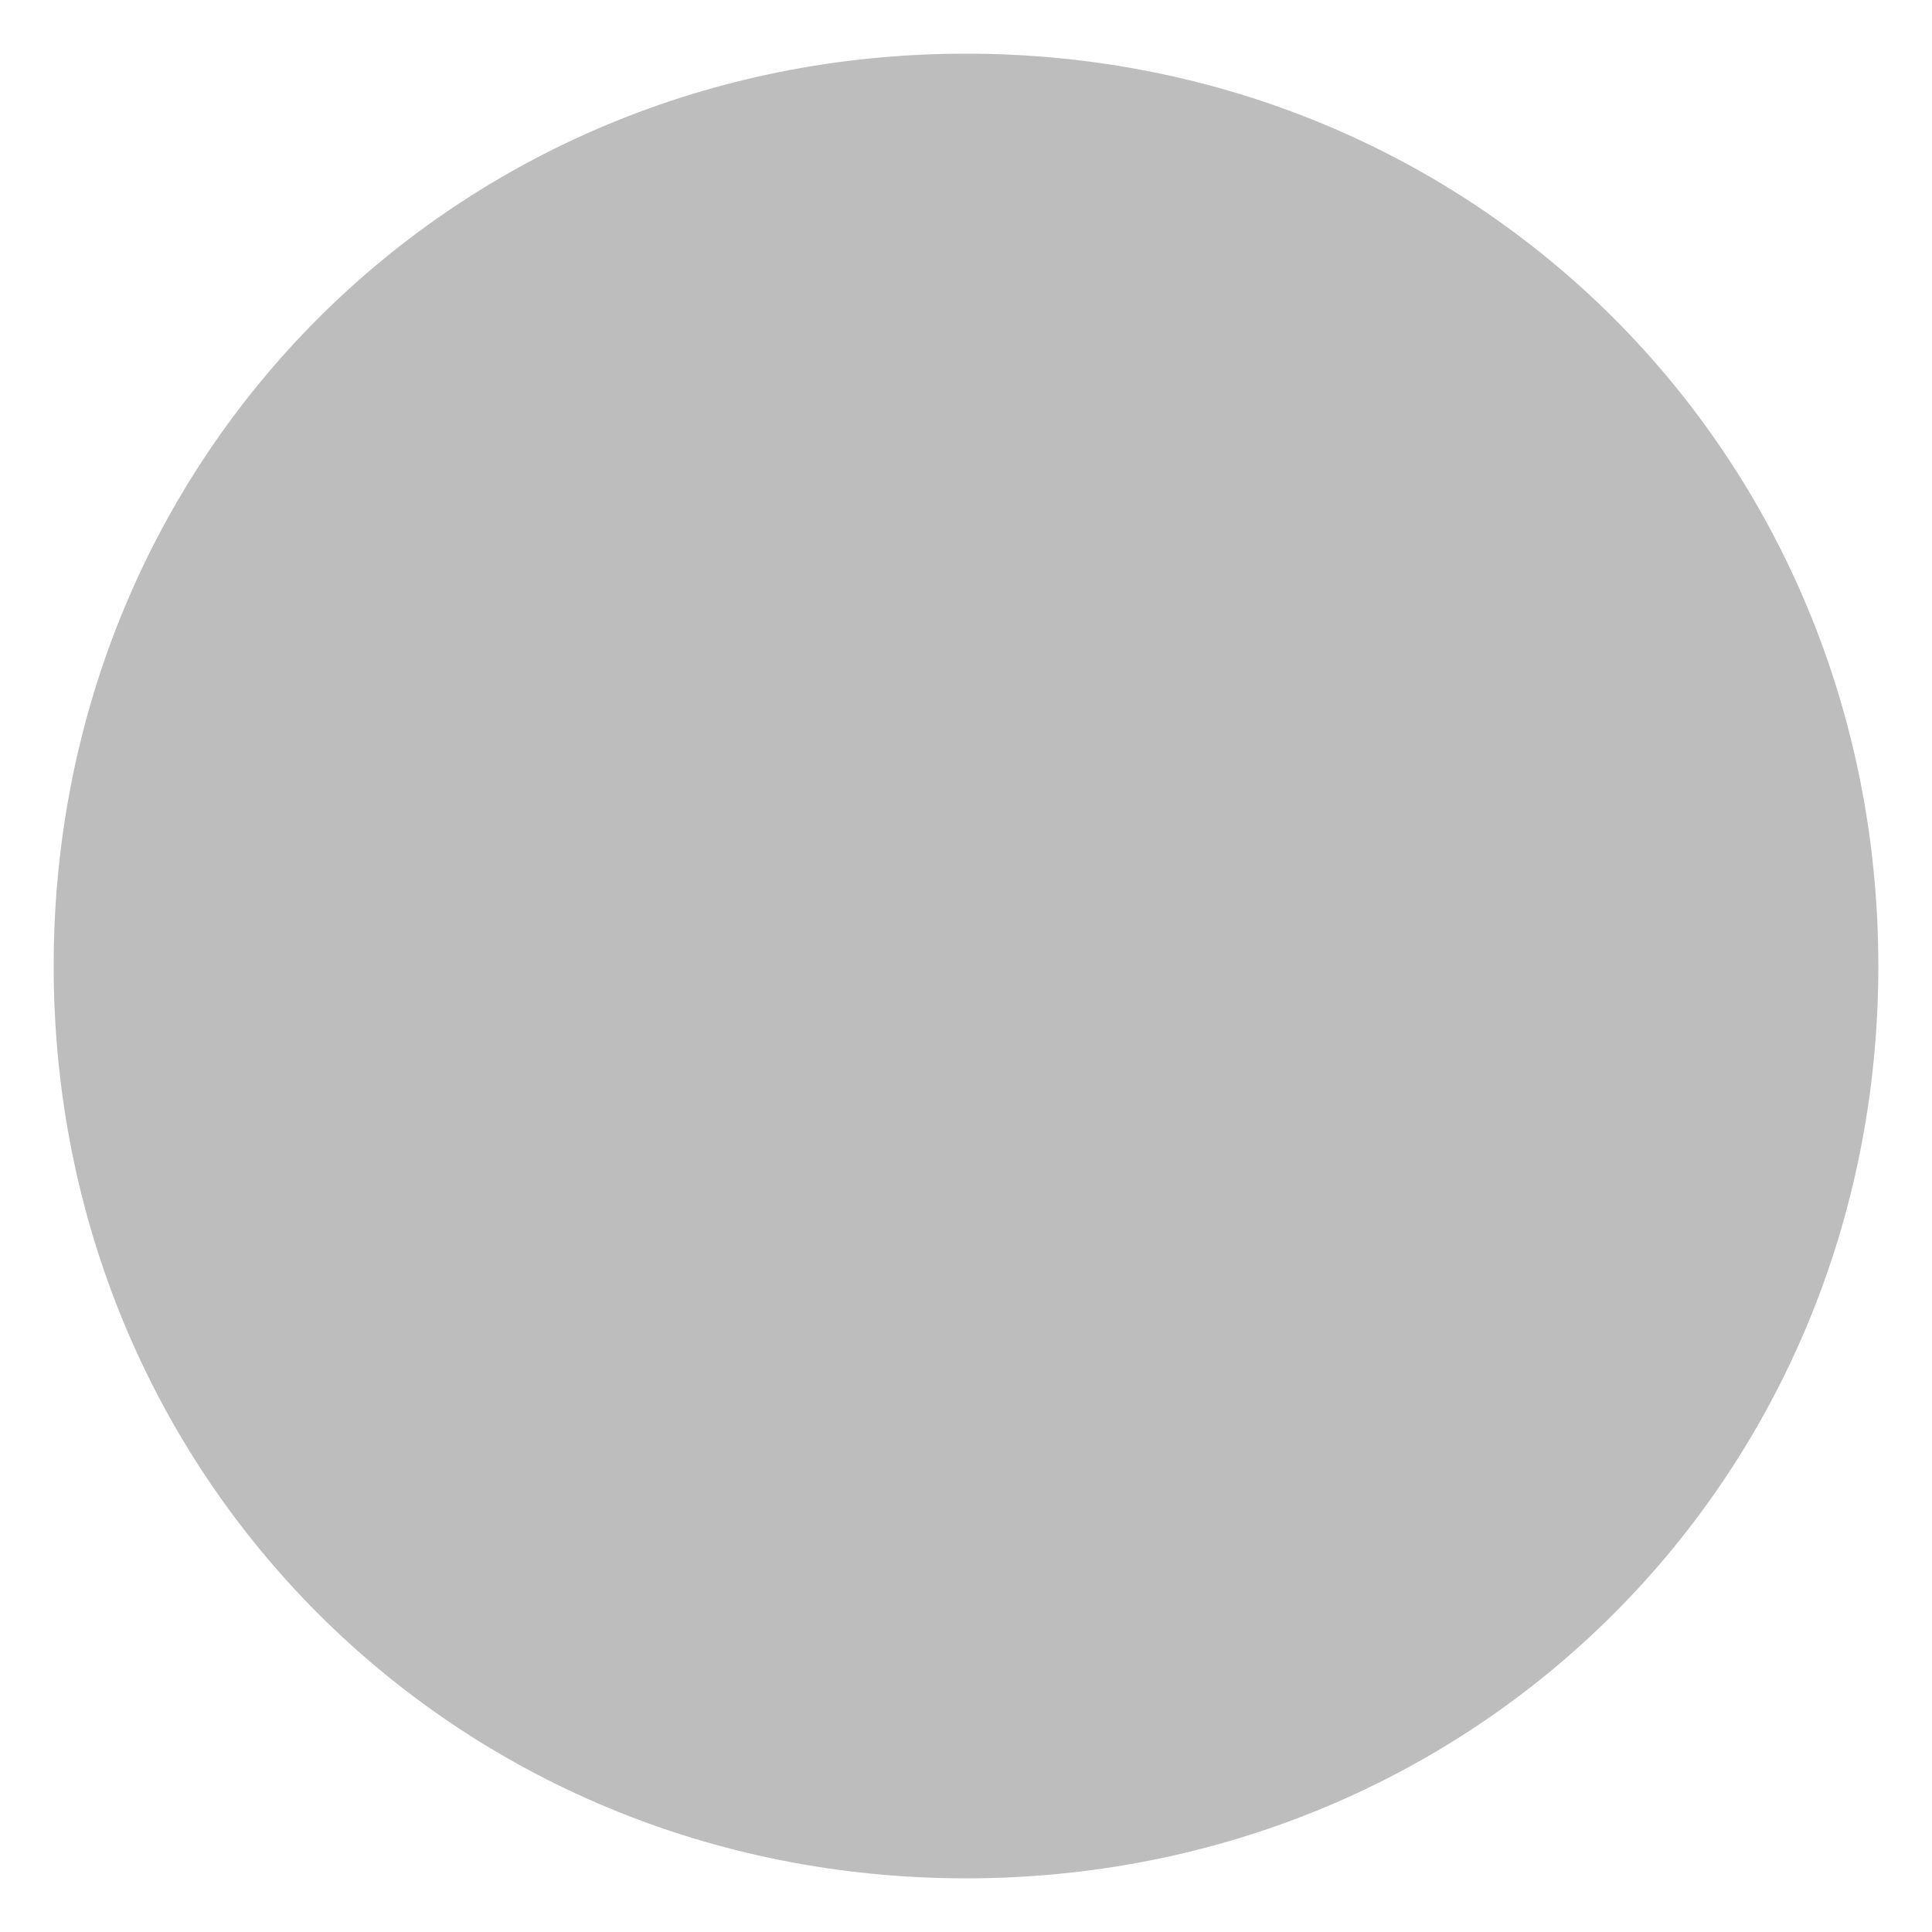
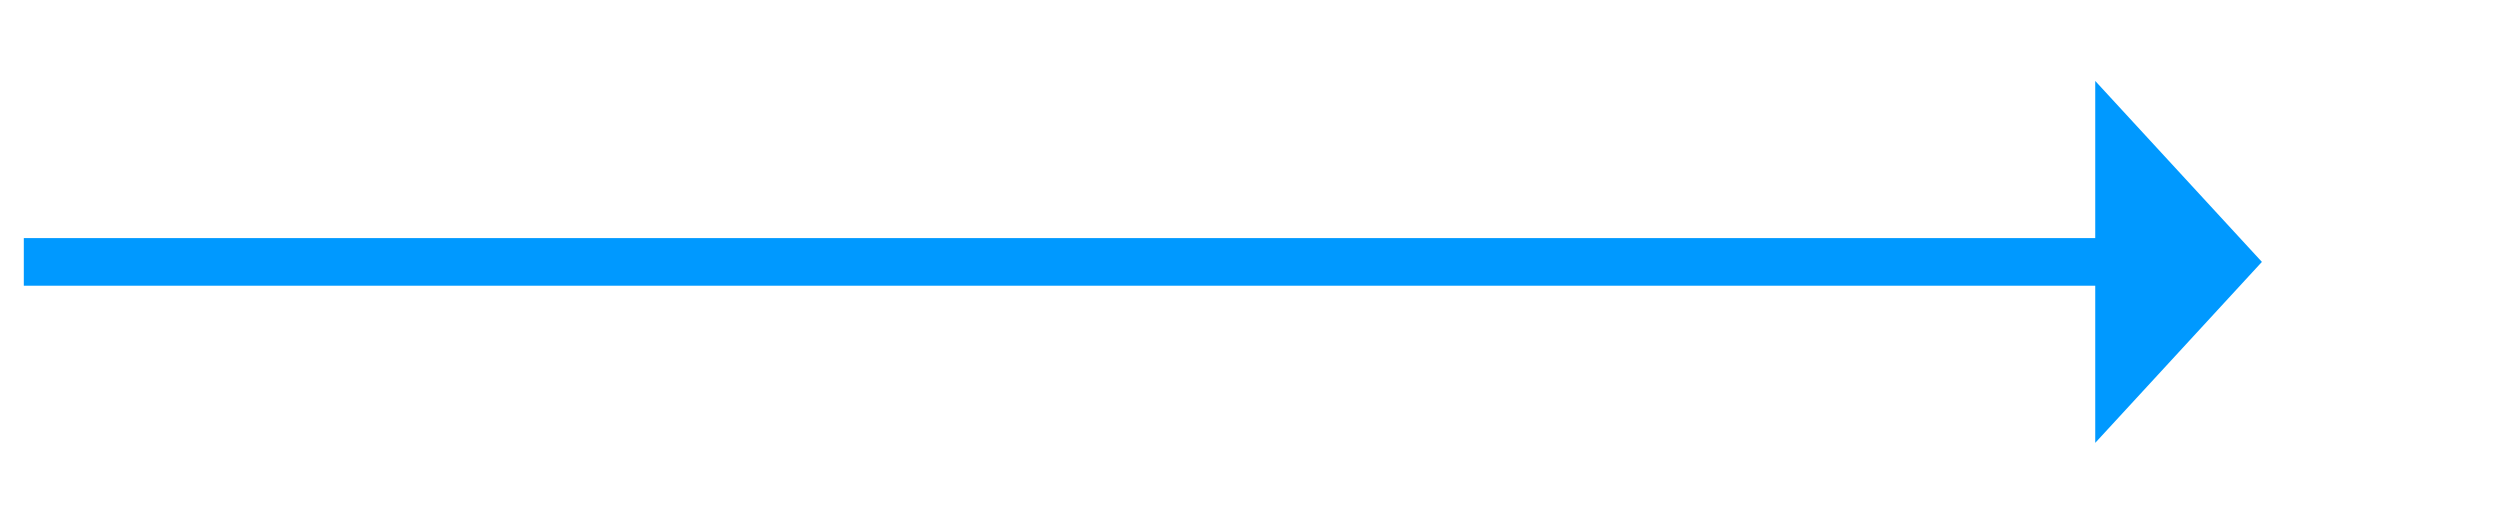
- <svg xmlns="http://www.w3.org/2000/svg" version="1.1" width="18px" height="18px">
-   <g transform="translate(-501 -407 )">
-     <path d="M 510 407.5  C 514.76 407.5  518.5 411.24  518.5 416  C 518.5 420.76  514.76 424.5  510 424.5  C 505.24 424.5  501.5 420.76  501.5 416  C 501.5 411.24  505.24 407.5  510 407.5  Z " fill-rule="nonzero" fill="#2a2a2a" stroke="none" fill-opacity="0.31" />
+ <svg xmlns="http://www.w3.org/2000/svg" version="1.1" width="105px" height="22px">
+   <g transform="translate(-305 -223 )">
+     <path d="M 393 241.6  L 400 234  L 393 226.4  L 393 241.6  Z " fill-rule="nonzero" fill="#0099ff" stroke="none" />
+     <rect fill-rule="evenodd" fill="#0099ff" stroke="none" x="306" y="233" width="88" height="2" />
+     <path d="" stroke-width="2" stroke="#0099ff" fill="none" />
  </g>
</svg>
